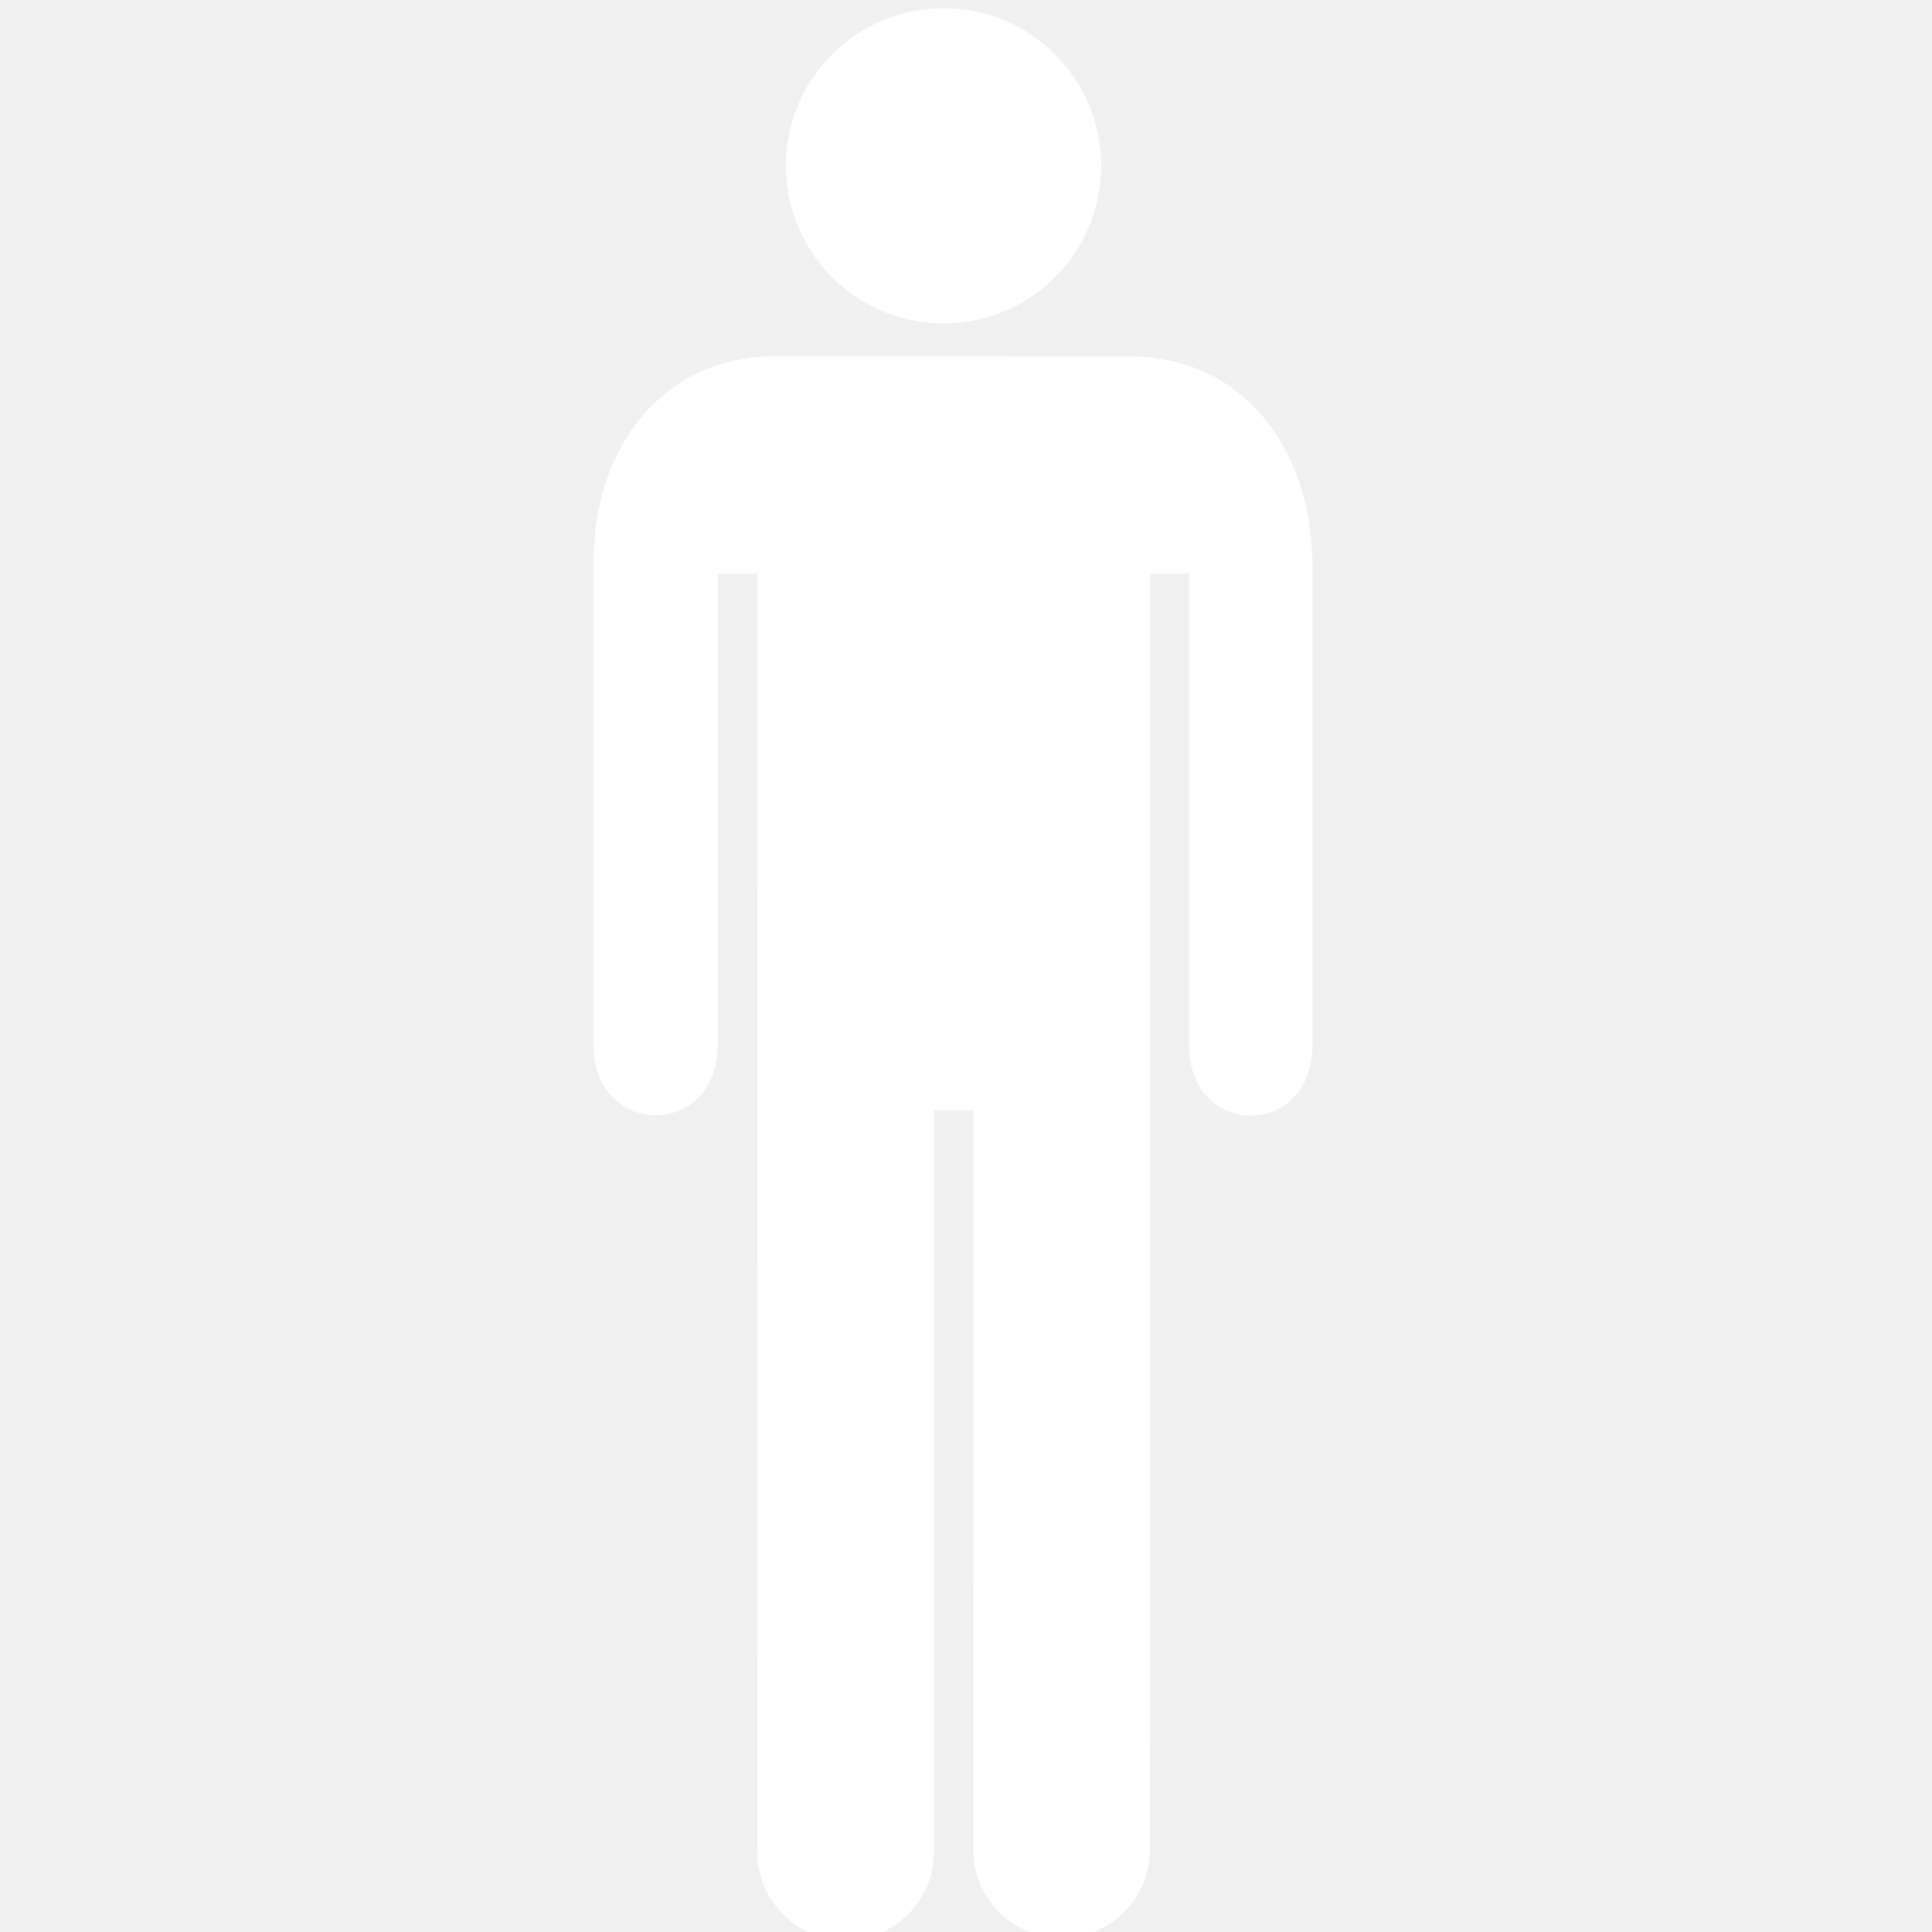
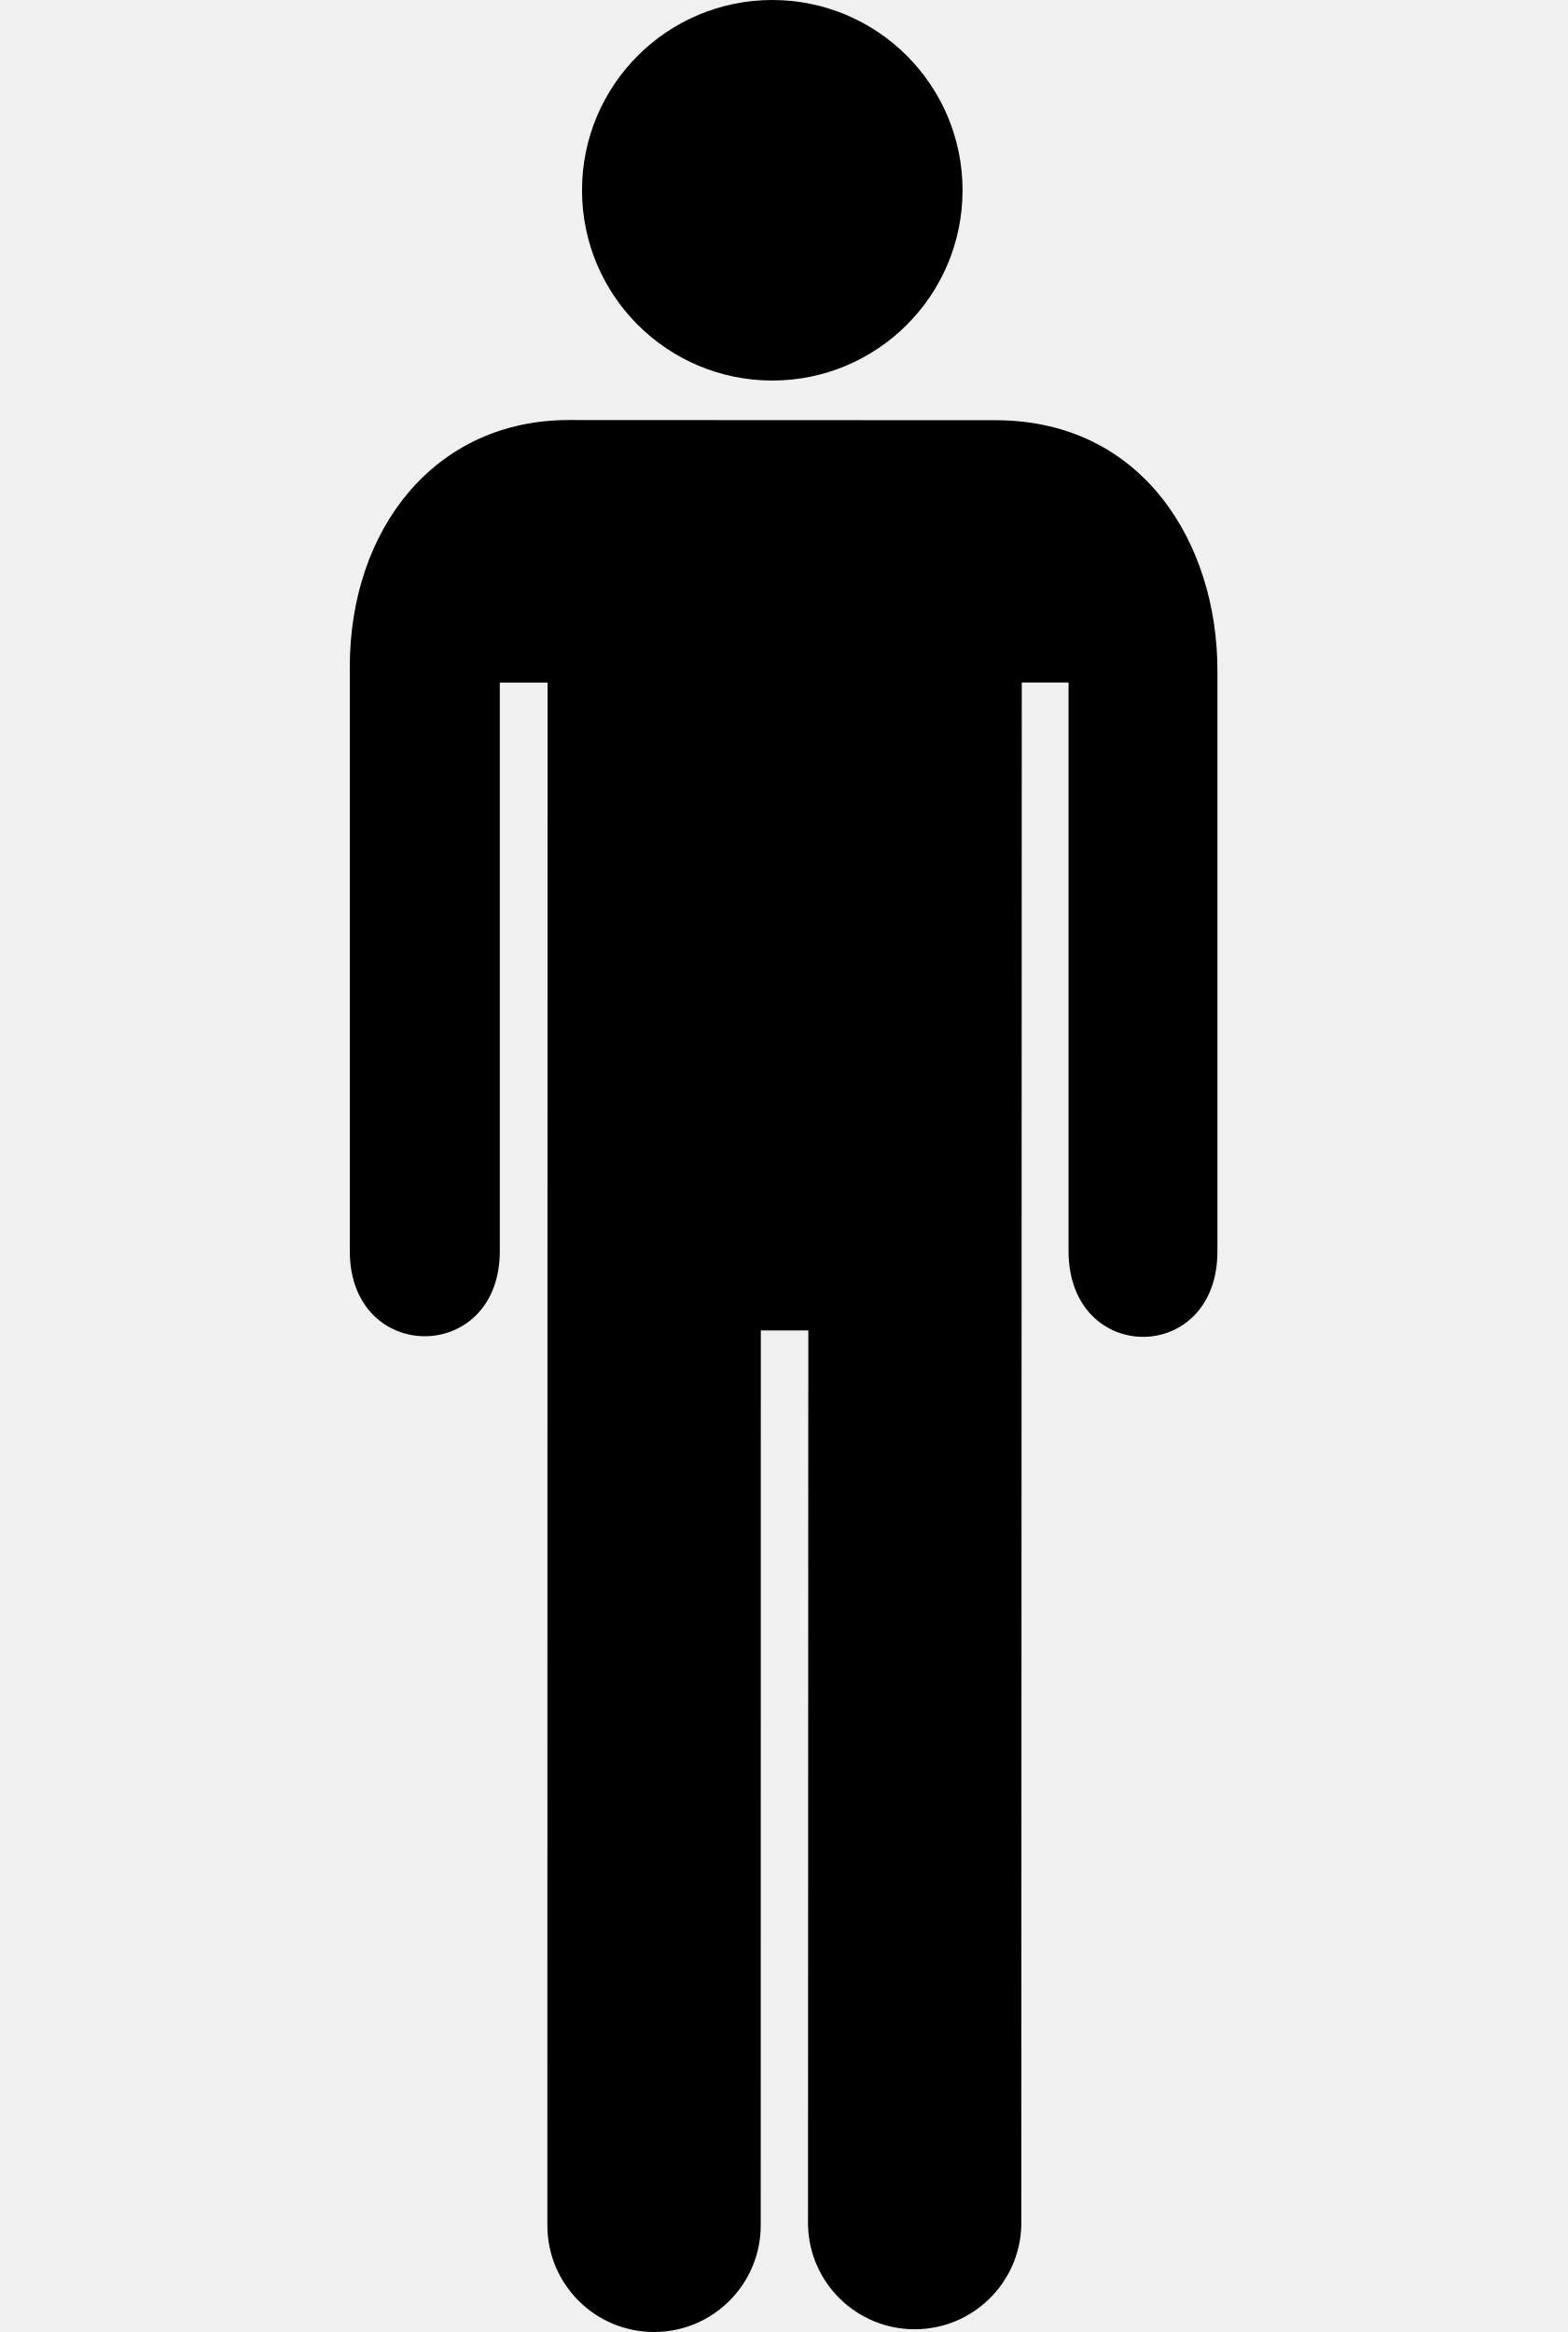
- <svg xmlns="http://www.w3.org/2000/svg" version="1" width="100" height="100">
-   <g transform="translate(30.72 25.424)" fill="#fff">
+ <svg xmlns="http://www.w3.org/2000/svg" version="1" width="67.207" height="100.001">
+   <g transform="translate(15 25)">
    <circle r="8.159" cy="-16.841" cx="18.118" />
    <path d="M8.472 70.426a4.575 4.575 0 0 0 9.15 0l.004-38.374h2.037l-.013 38.374a4.575 4.575 0 0 0 9.147 0l.02-66.158h2.006v24.38c0 4.905 6.398 4.905 6.384 0v-24.9c0-5.418-3.184-10.728-9.523-10.728L9.396-6.988C3.619-6.988 0-2.278 0 3.599v25.05c0 4.869 6.433 4.869 6.433 0V4.269h2.048z" />
  </g>
</svg>
